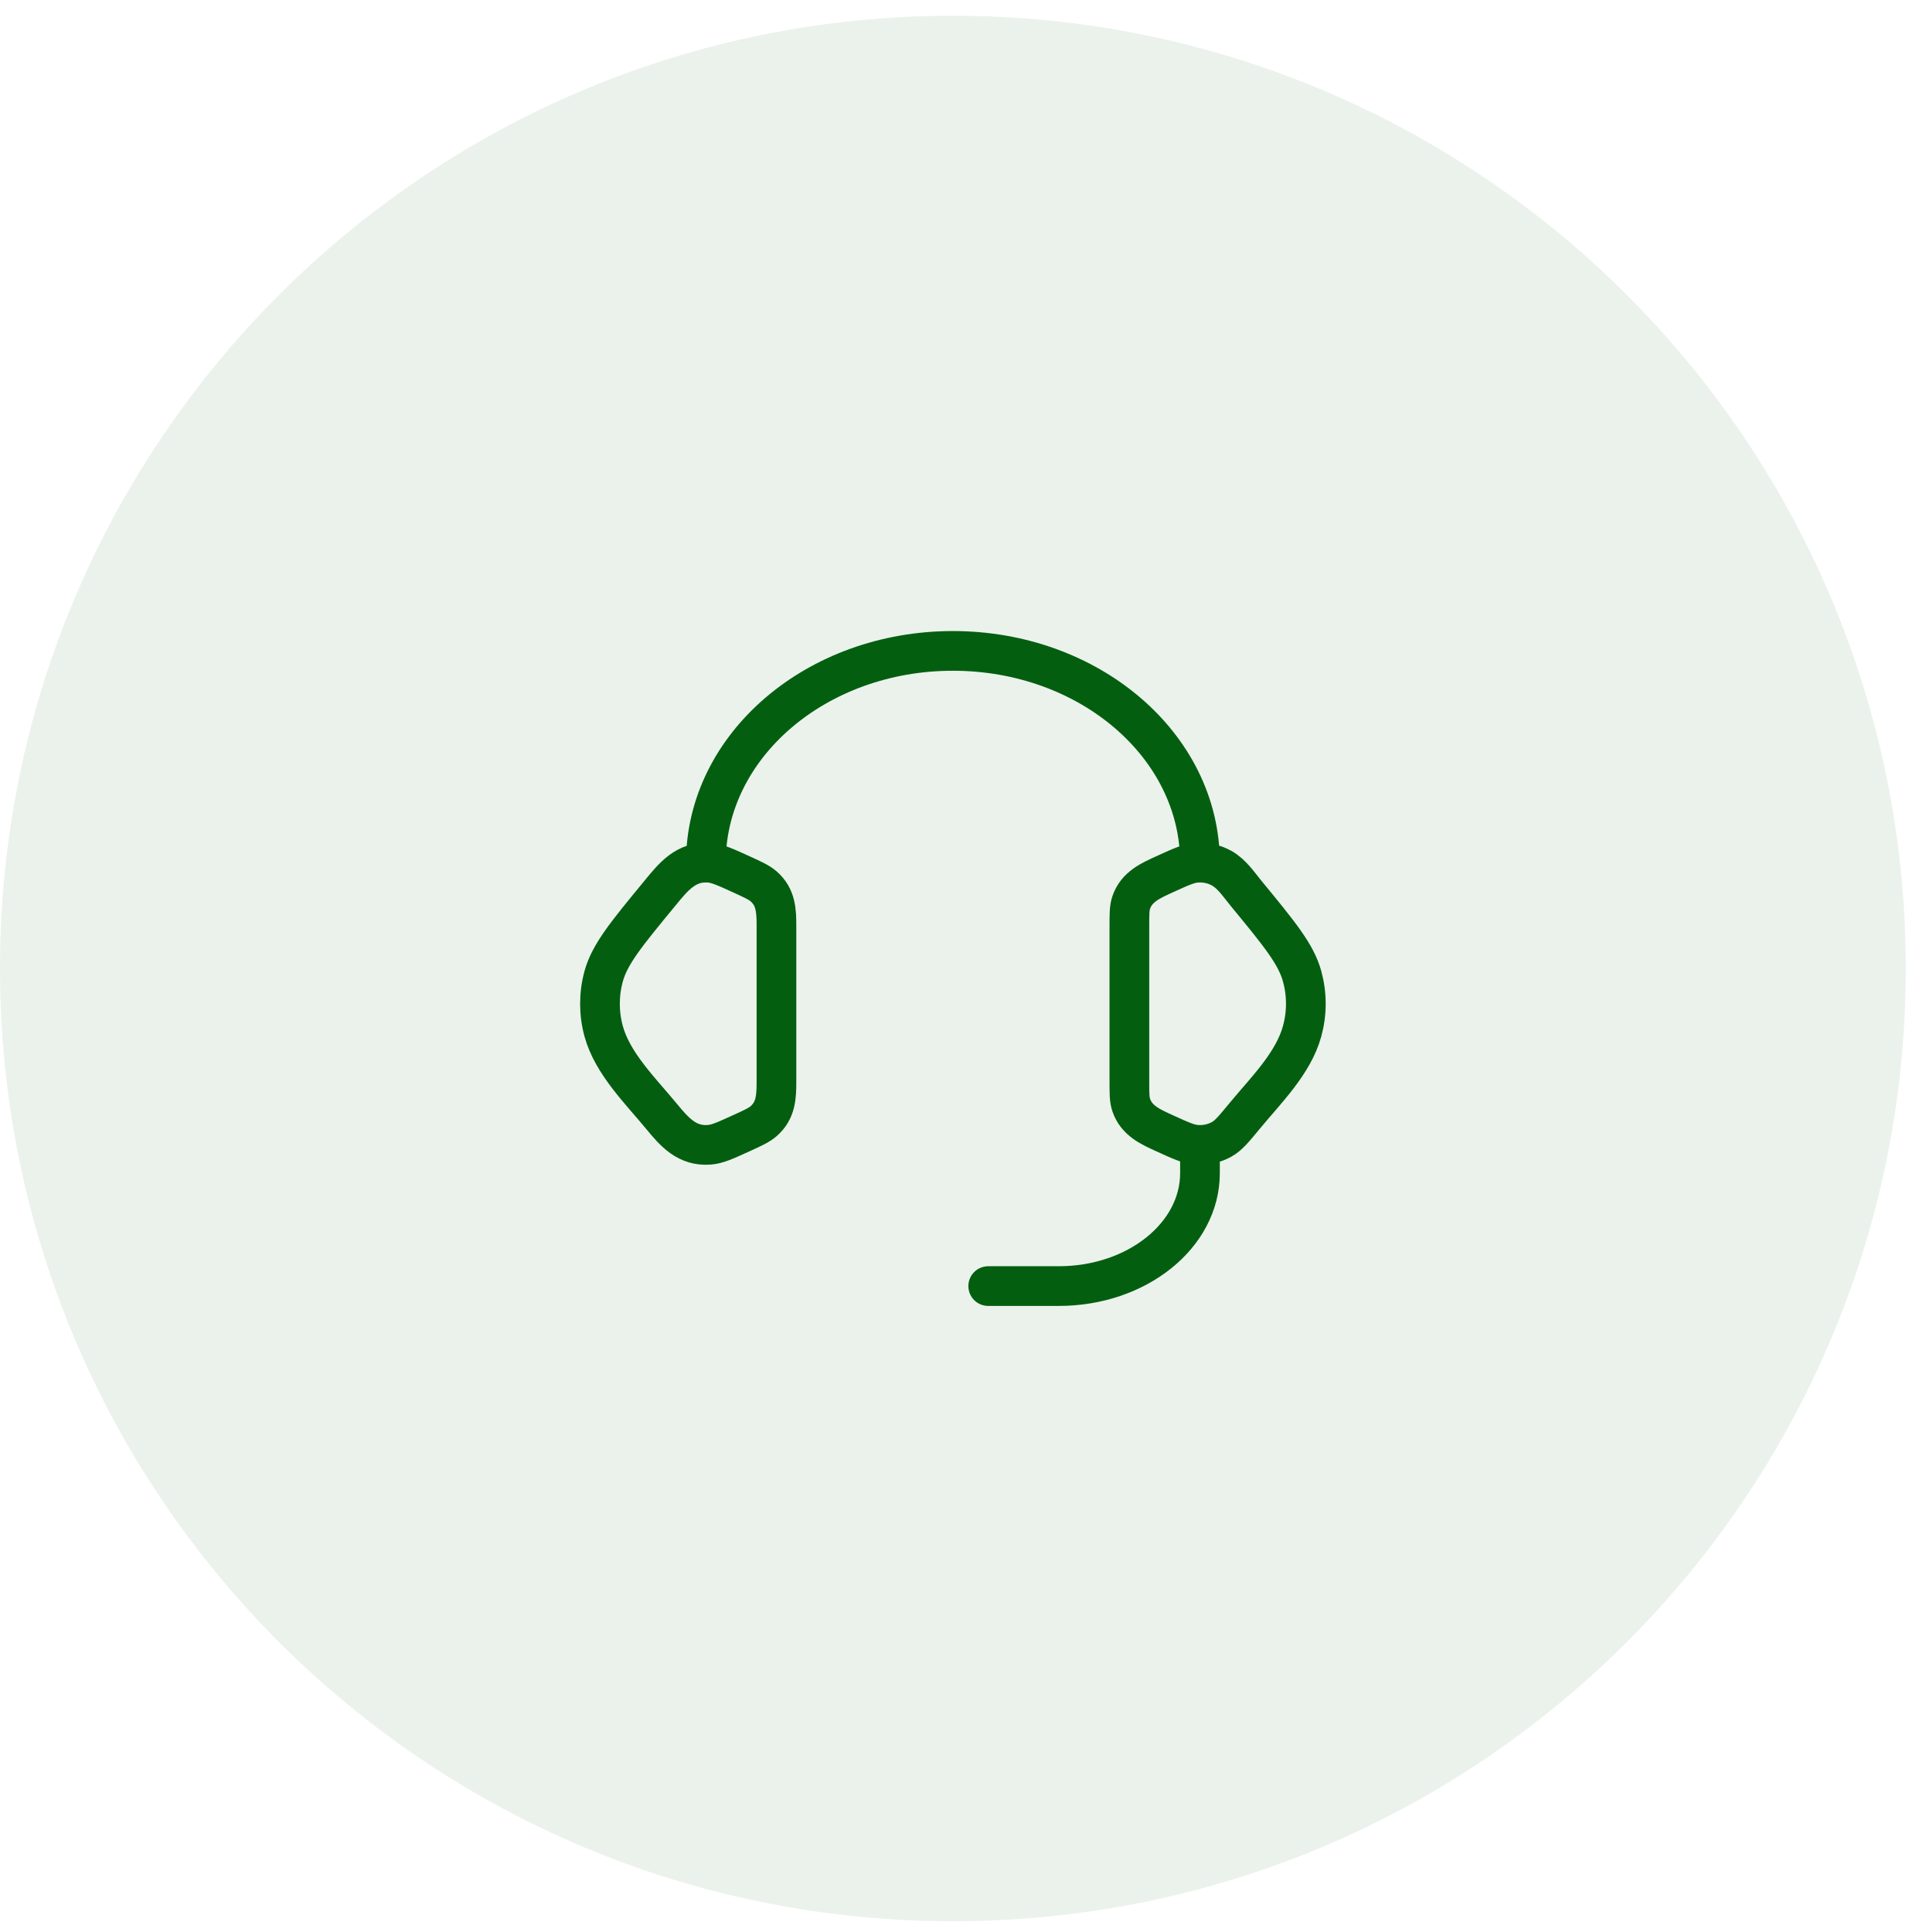
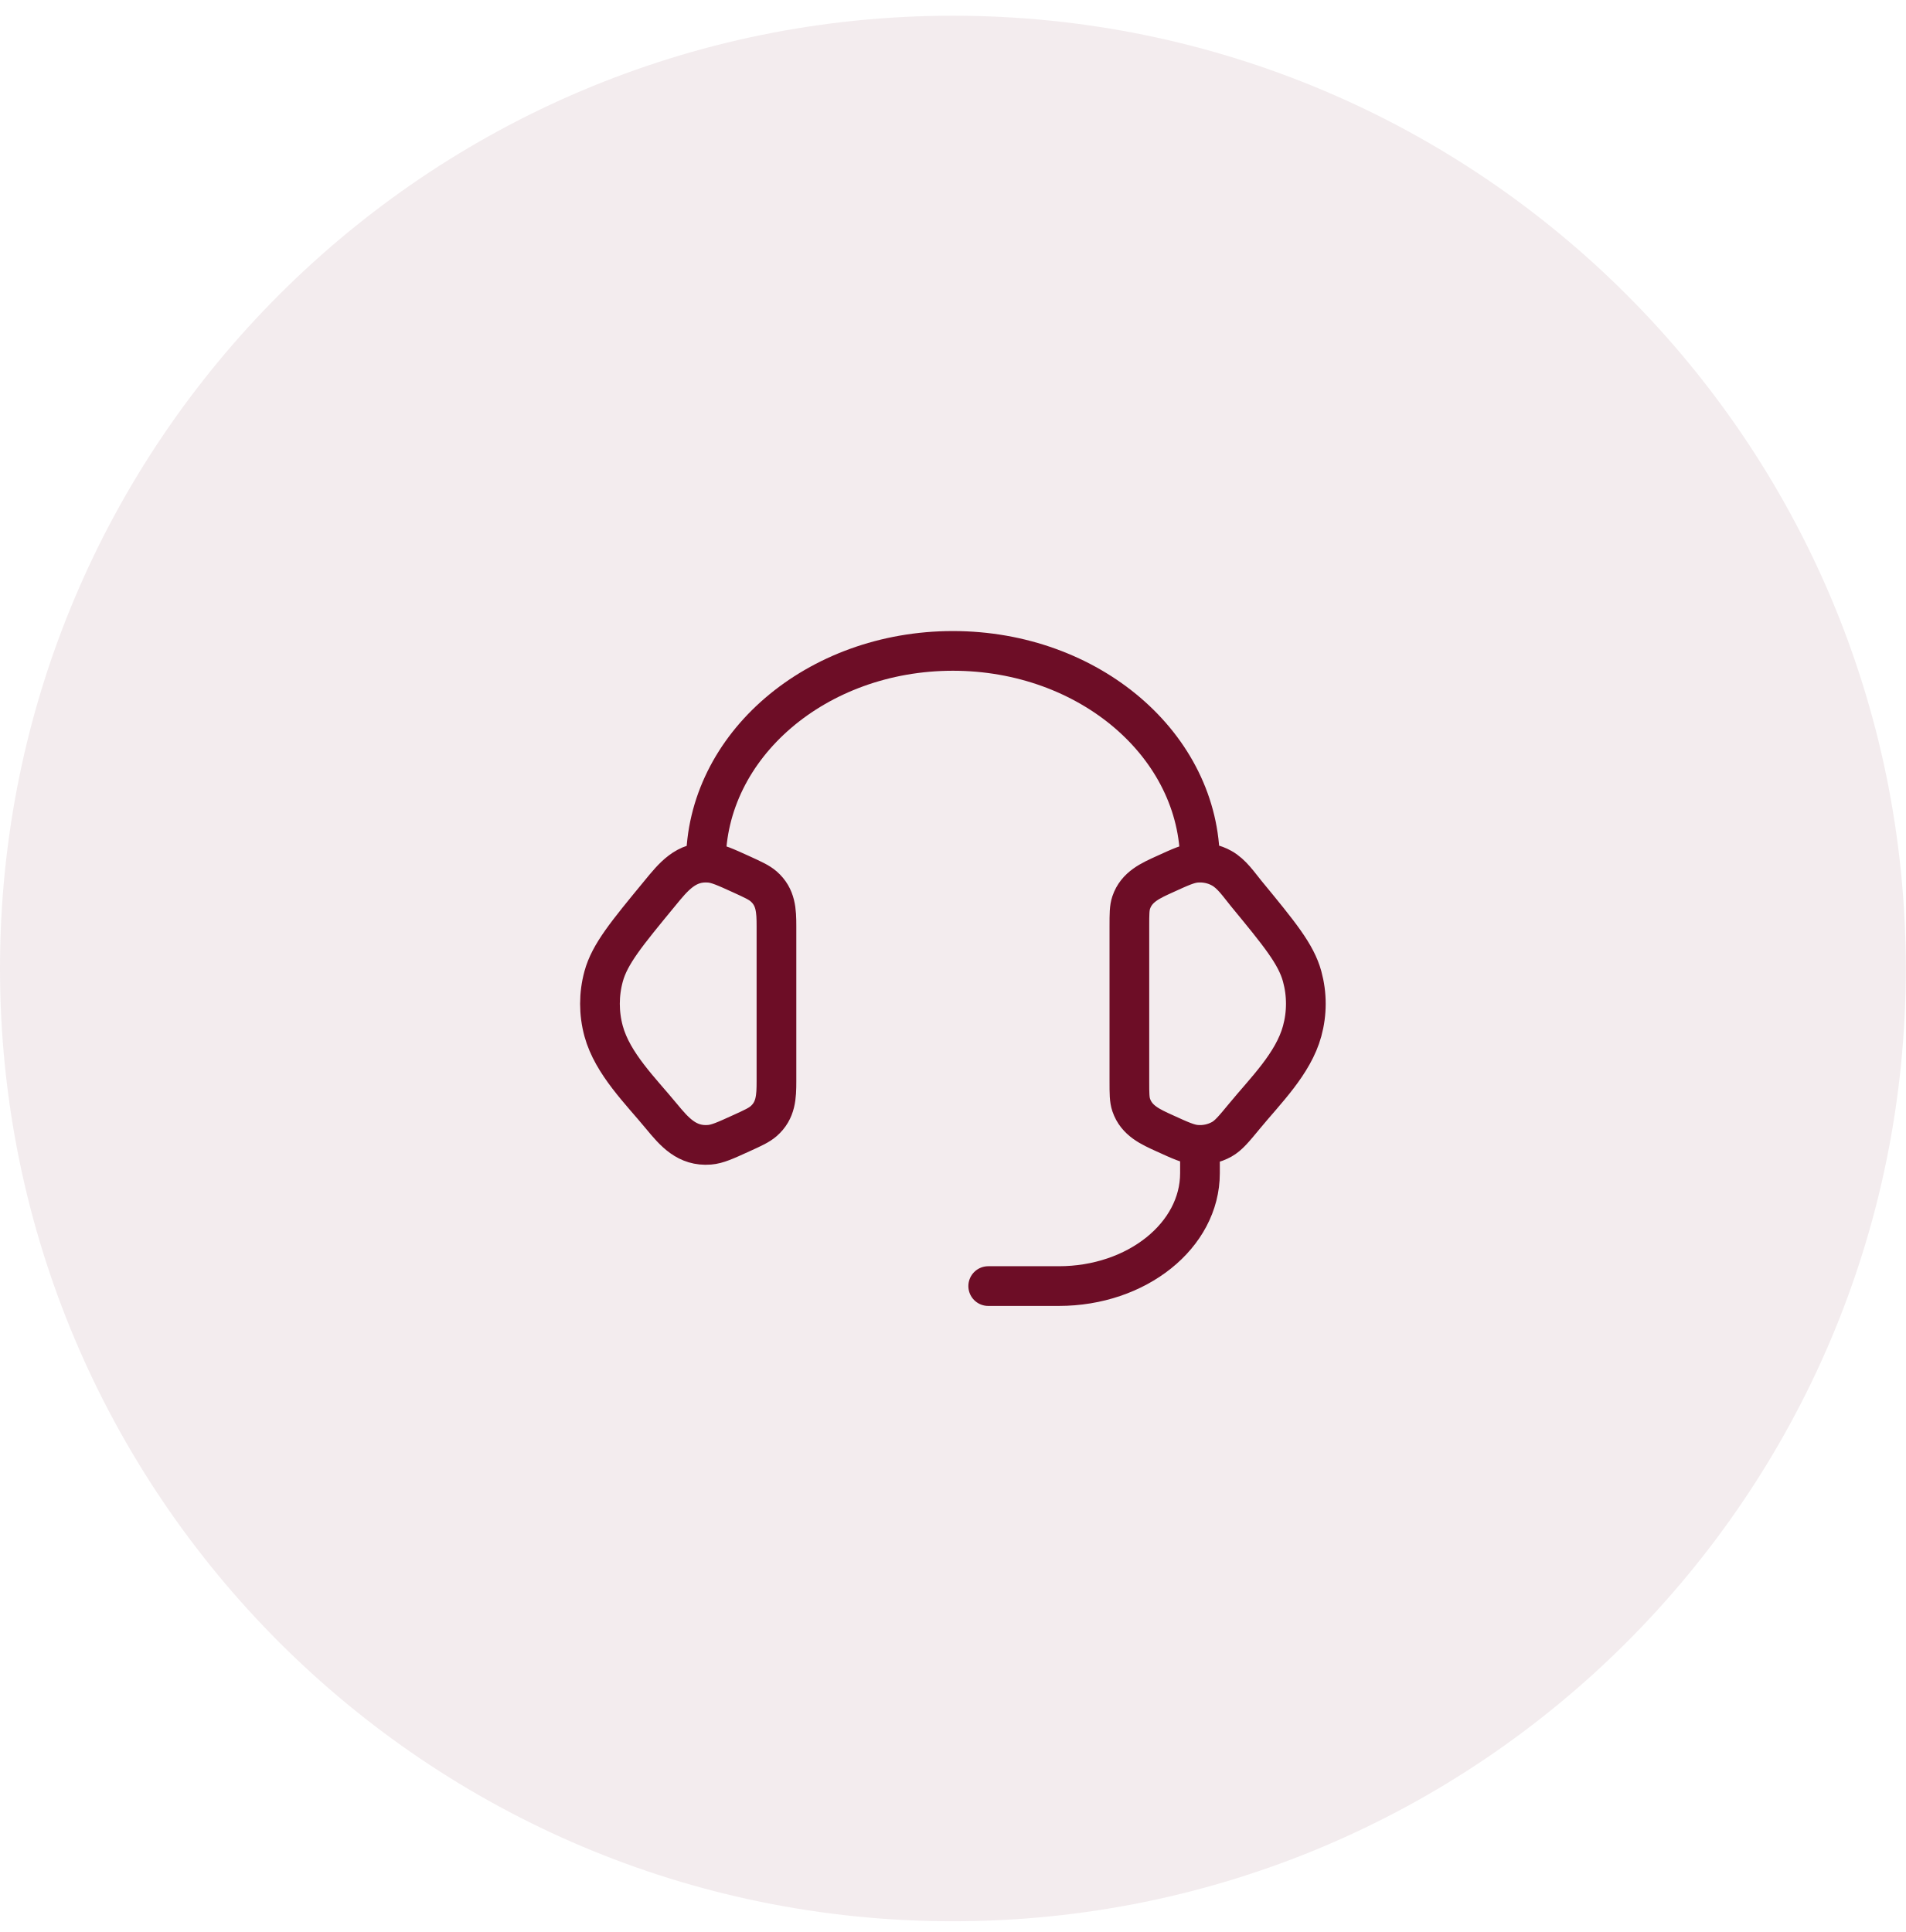
<svg xmlns="http://www.w3.org/2000/svg" width="72" height="73" viewBox="0 0 72 73" fill="none">
-   <rect y="0.594" width="72" height="72" rx="36" fill="#035F0F" fill-opacity="0.08" />
-   <path d="M26.667 32.594C26.667 28.175 30.846 24.594 36 24.594C41.155 24.594 45.334 28.175 45.334 32.594M45.334 43.26V44.327C45.334 46.683 42.947 48.594 40 48.594H37.334M42.667 35C42.667 34.539 42.667 34.308 42.736 34.103C42.938 33.506 43.469 33.275 44.003 33.032C44.6 32.759 44.899 32.623 45.196 32.599C45.532 32.572 45.87 32.644 46.157 32.806C46.539 33.019 46.806 33.427 47.078 33.758C48.335 35.286 48.964 36.05 49.194 36.891C49.38 37.571 49.38 38.283 49.194 38.962C48.859 40.191 47.799 41.22 47.014 42.175C46.612 42.662 46.411 42.906 46.157 43.048C45.864 43.211 45.53 43.283 45.196 43.255C44.899 43.231 44.6 43.095 44.002 42.822C43.468 42.579 42.938 42.348 42.736 41.751C42.667 41.546 42.667 41.315 42.667 40.854V35ZM29.334 35C29.334 34.419 29.317 33.898 28.848 33.49C28.677 33.342 28.451 33.239 27.999 33.032C27.4 32.76 27.102 32.623 26.804 32.599C25.915 32.527 25.436 33.135 24.924 33.759C23.666 35.286 23.036 36.05 22.805 36.892C22.62 37.57 22.62 38.285 22.805 38.963C23.142 40.191 24.203 41.222 24.987 42.175C25.482 42.775 25.955 43.323 26.804 43.255C27.102 43.231 27.4 43.095 27.999 42.822C28.452 42.616 28.677 42.512 28.848 42.364C29.317 41.956 29.334 41.435 29.334 40.855V35Z" stroke="#035F0F" stroke-width="1.5" stroke-linecap="round" stroke-linejoin="round" />
+   <rect y="0.594" width="72" height="72" rx="36" fill="#6D0D26" fill-opacity="0.08" />
+   <path d="M26.667 32.594C26.667 28.175 30.846 24.594 36 24.594C41.155 24.594 45.334 28.175 45.334 32.594M45.334 43.26V44.327C45.334 46.683 42.947 48.594 40 48.594H37.334M42.667 35C42.667 34.539 42.667 34.308 42.736 34.103C42.938 33.506 43.469 33.275 44.003 33.032C44.6 32.759 44.899 32.623 45.196 32.599C45.532 32.572 45.87 32.644 46.157 32.806C46.539 33.019 46.806 33.427 47.078 33.758C48.335 35.286 48.964 36.05 49.194 36.891C49.38 37.571 49.38 38.283 49.194 38.962C48.859 40.191 47.799 41.22 47.014 42.175C46.612 42.662 46.411 42.906 46.157 43.048C45.864 43.211 45.53 43.283 45.196 43.255C44.899 43.231 44.6 43.095 44.002 42.822C43.468 42.579 42.938 42.348 42.736 41.751C42.667 41.546 42.667 41.315 42.667 40.854V35ZM29.334 35C29.334 34.419 29.317 33.898 28.848 33.49C28.677 33.342 28.451 33.239 27.999 33.032C27.4 32.76 27.102 32.623 26.804 32.599C25.915 32.527 25.436 33.135 24.924 33.759C23.666 35.286 23.036 36.05 22.805 36.892C22.62 37.57 22.62 38.285 22.805 38.963C23.142 40.191 24.203 41.222 24.987 42.175C25.482 42.775 25.955 43.323 26.804 43.255C27.102 43.231 27.4 43.095 27.999 42.822C28.452 42.616 28.677 42.512 28.848 42.364C29.317 41.956 29.334 41.435 29.334 40.855V35Z" stroke="#6D0D26" stroke-width="1.5" stroke-linecap="round" stroke-linejoin="round" />
</svg>
